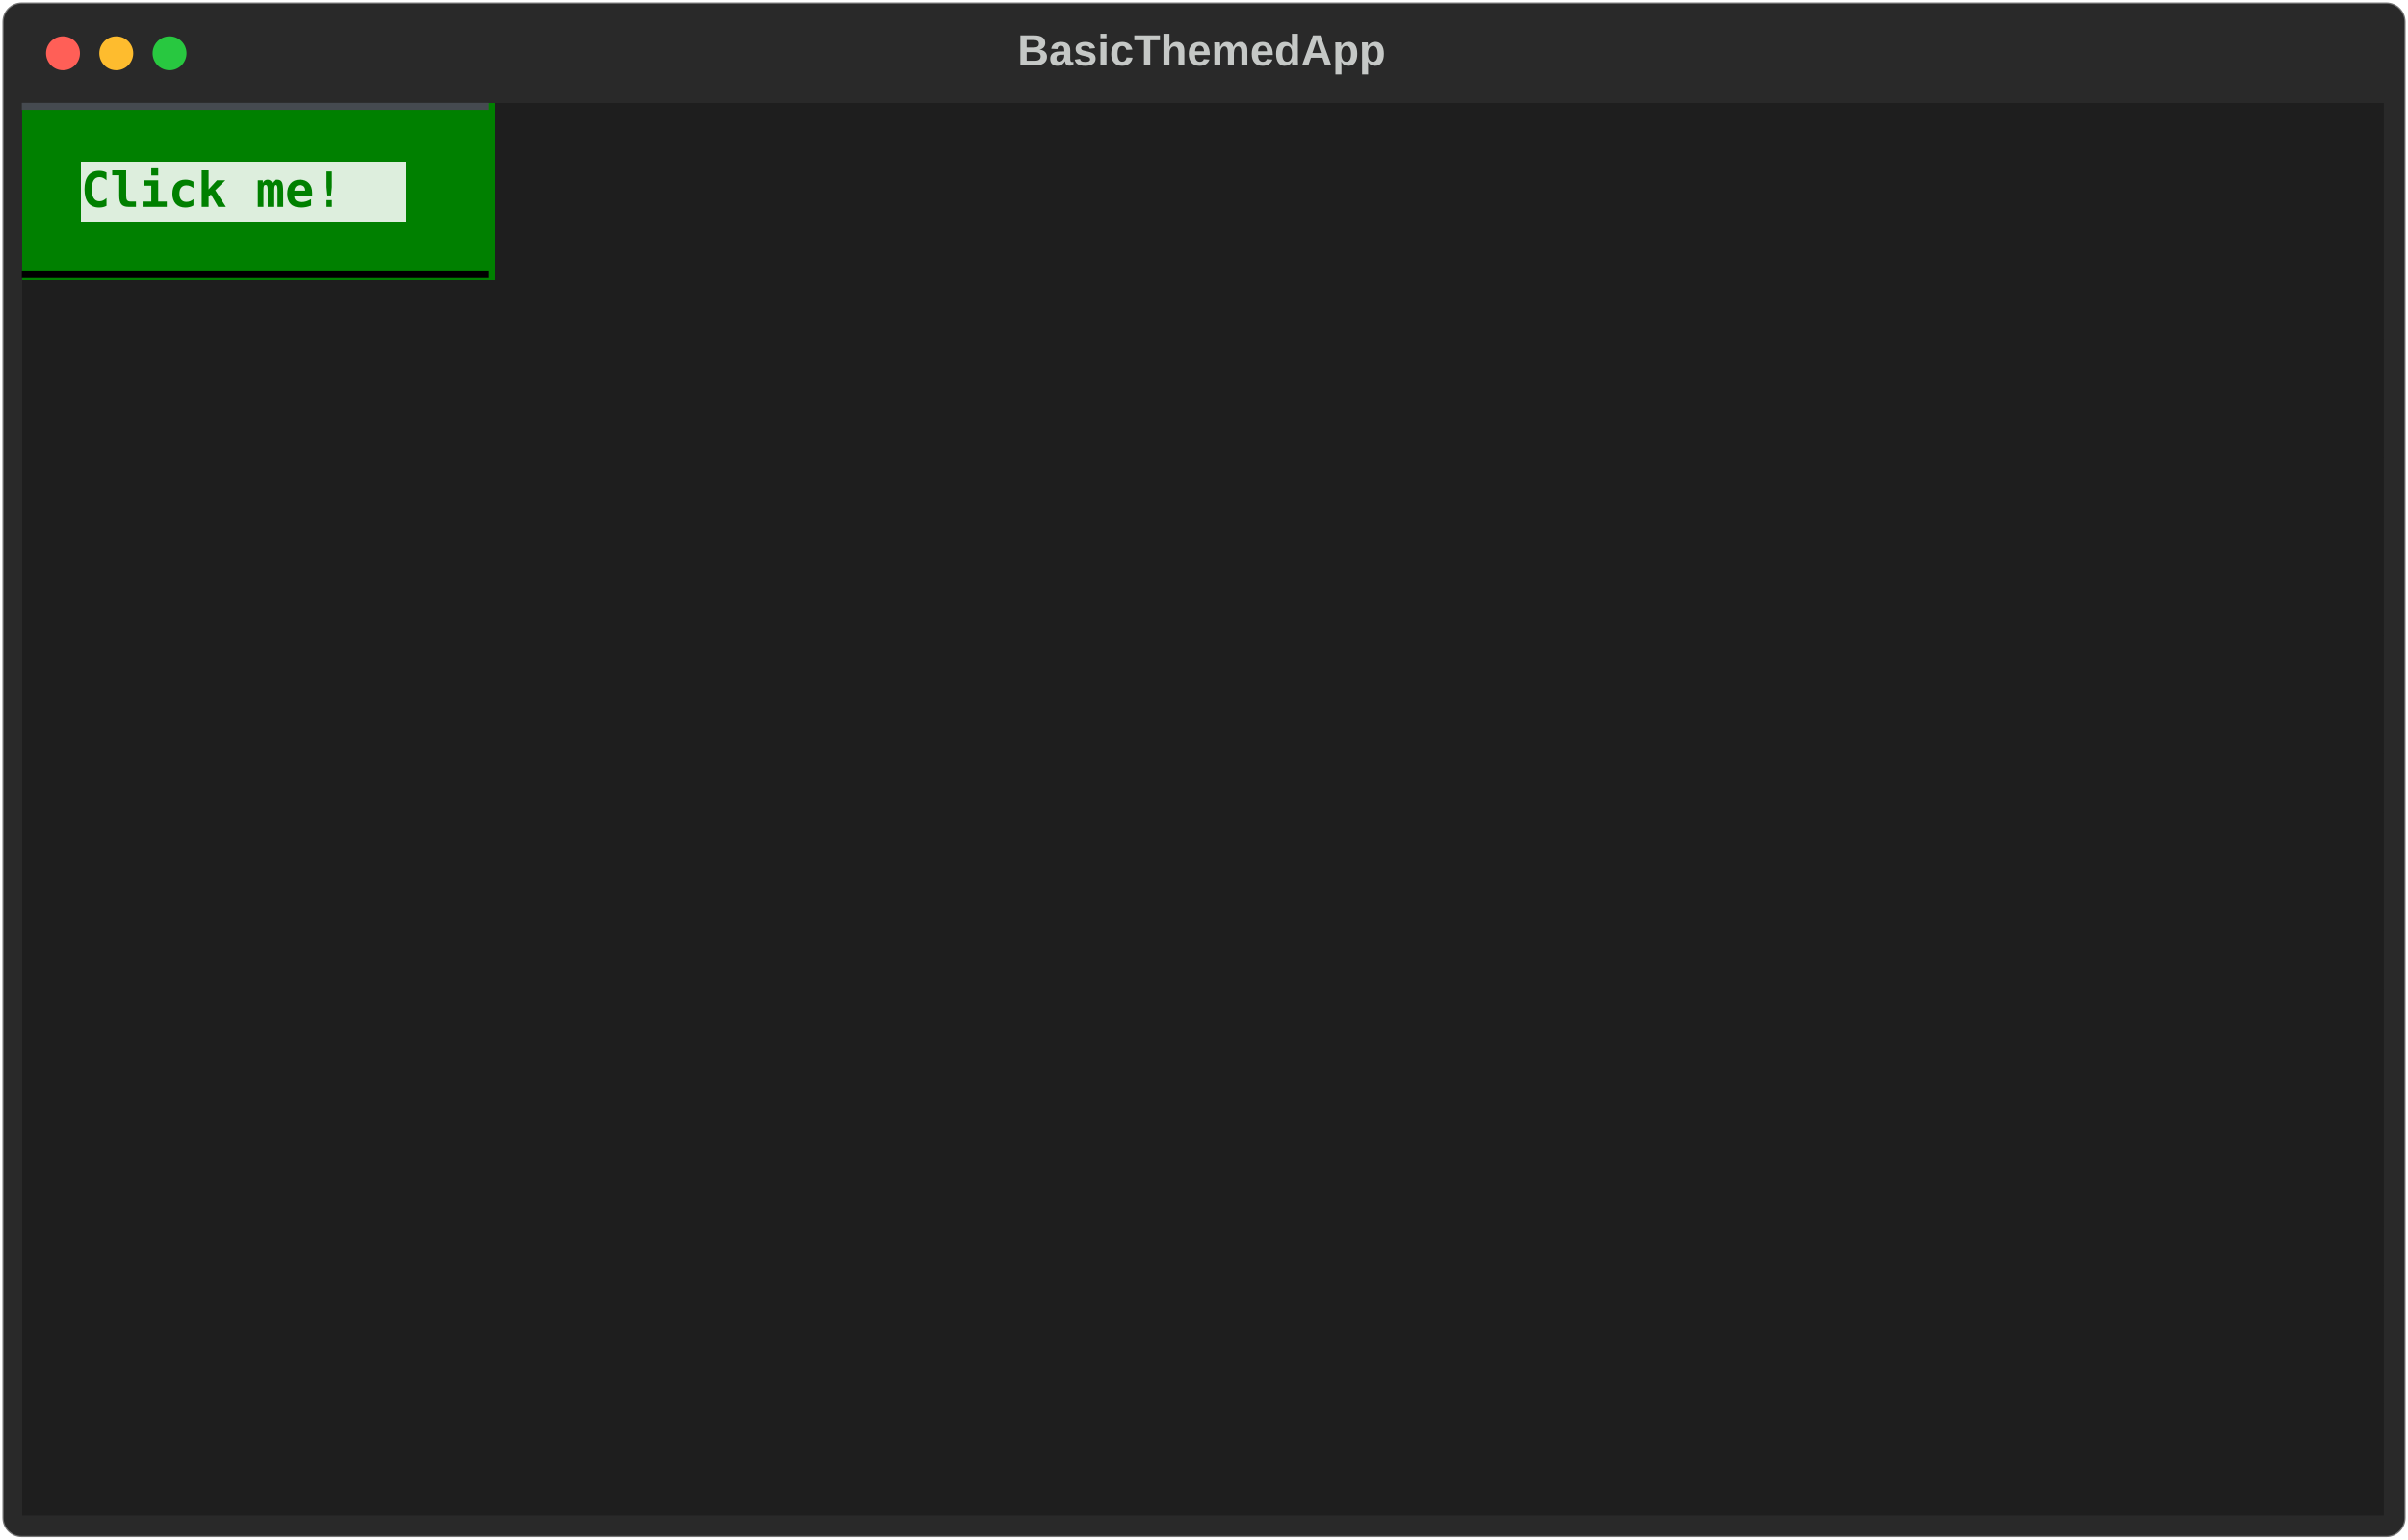
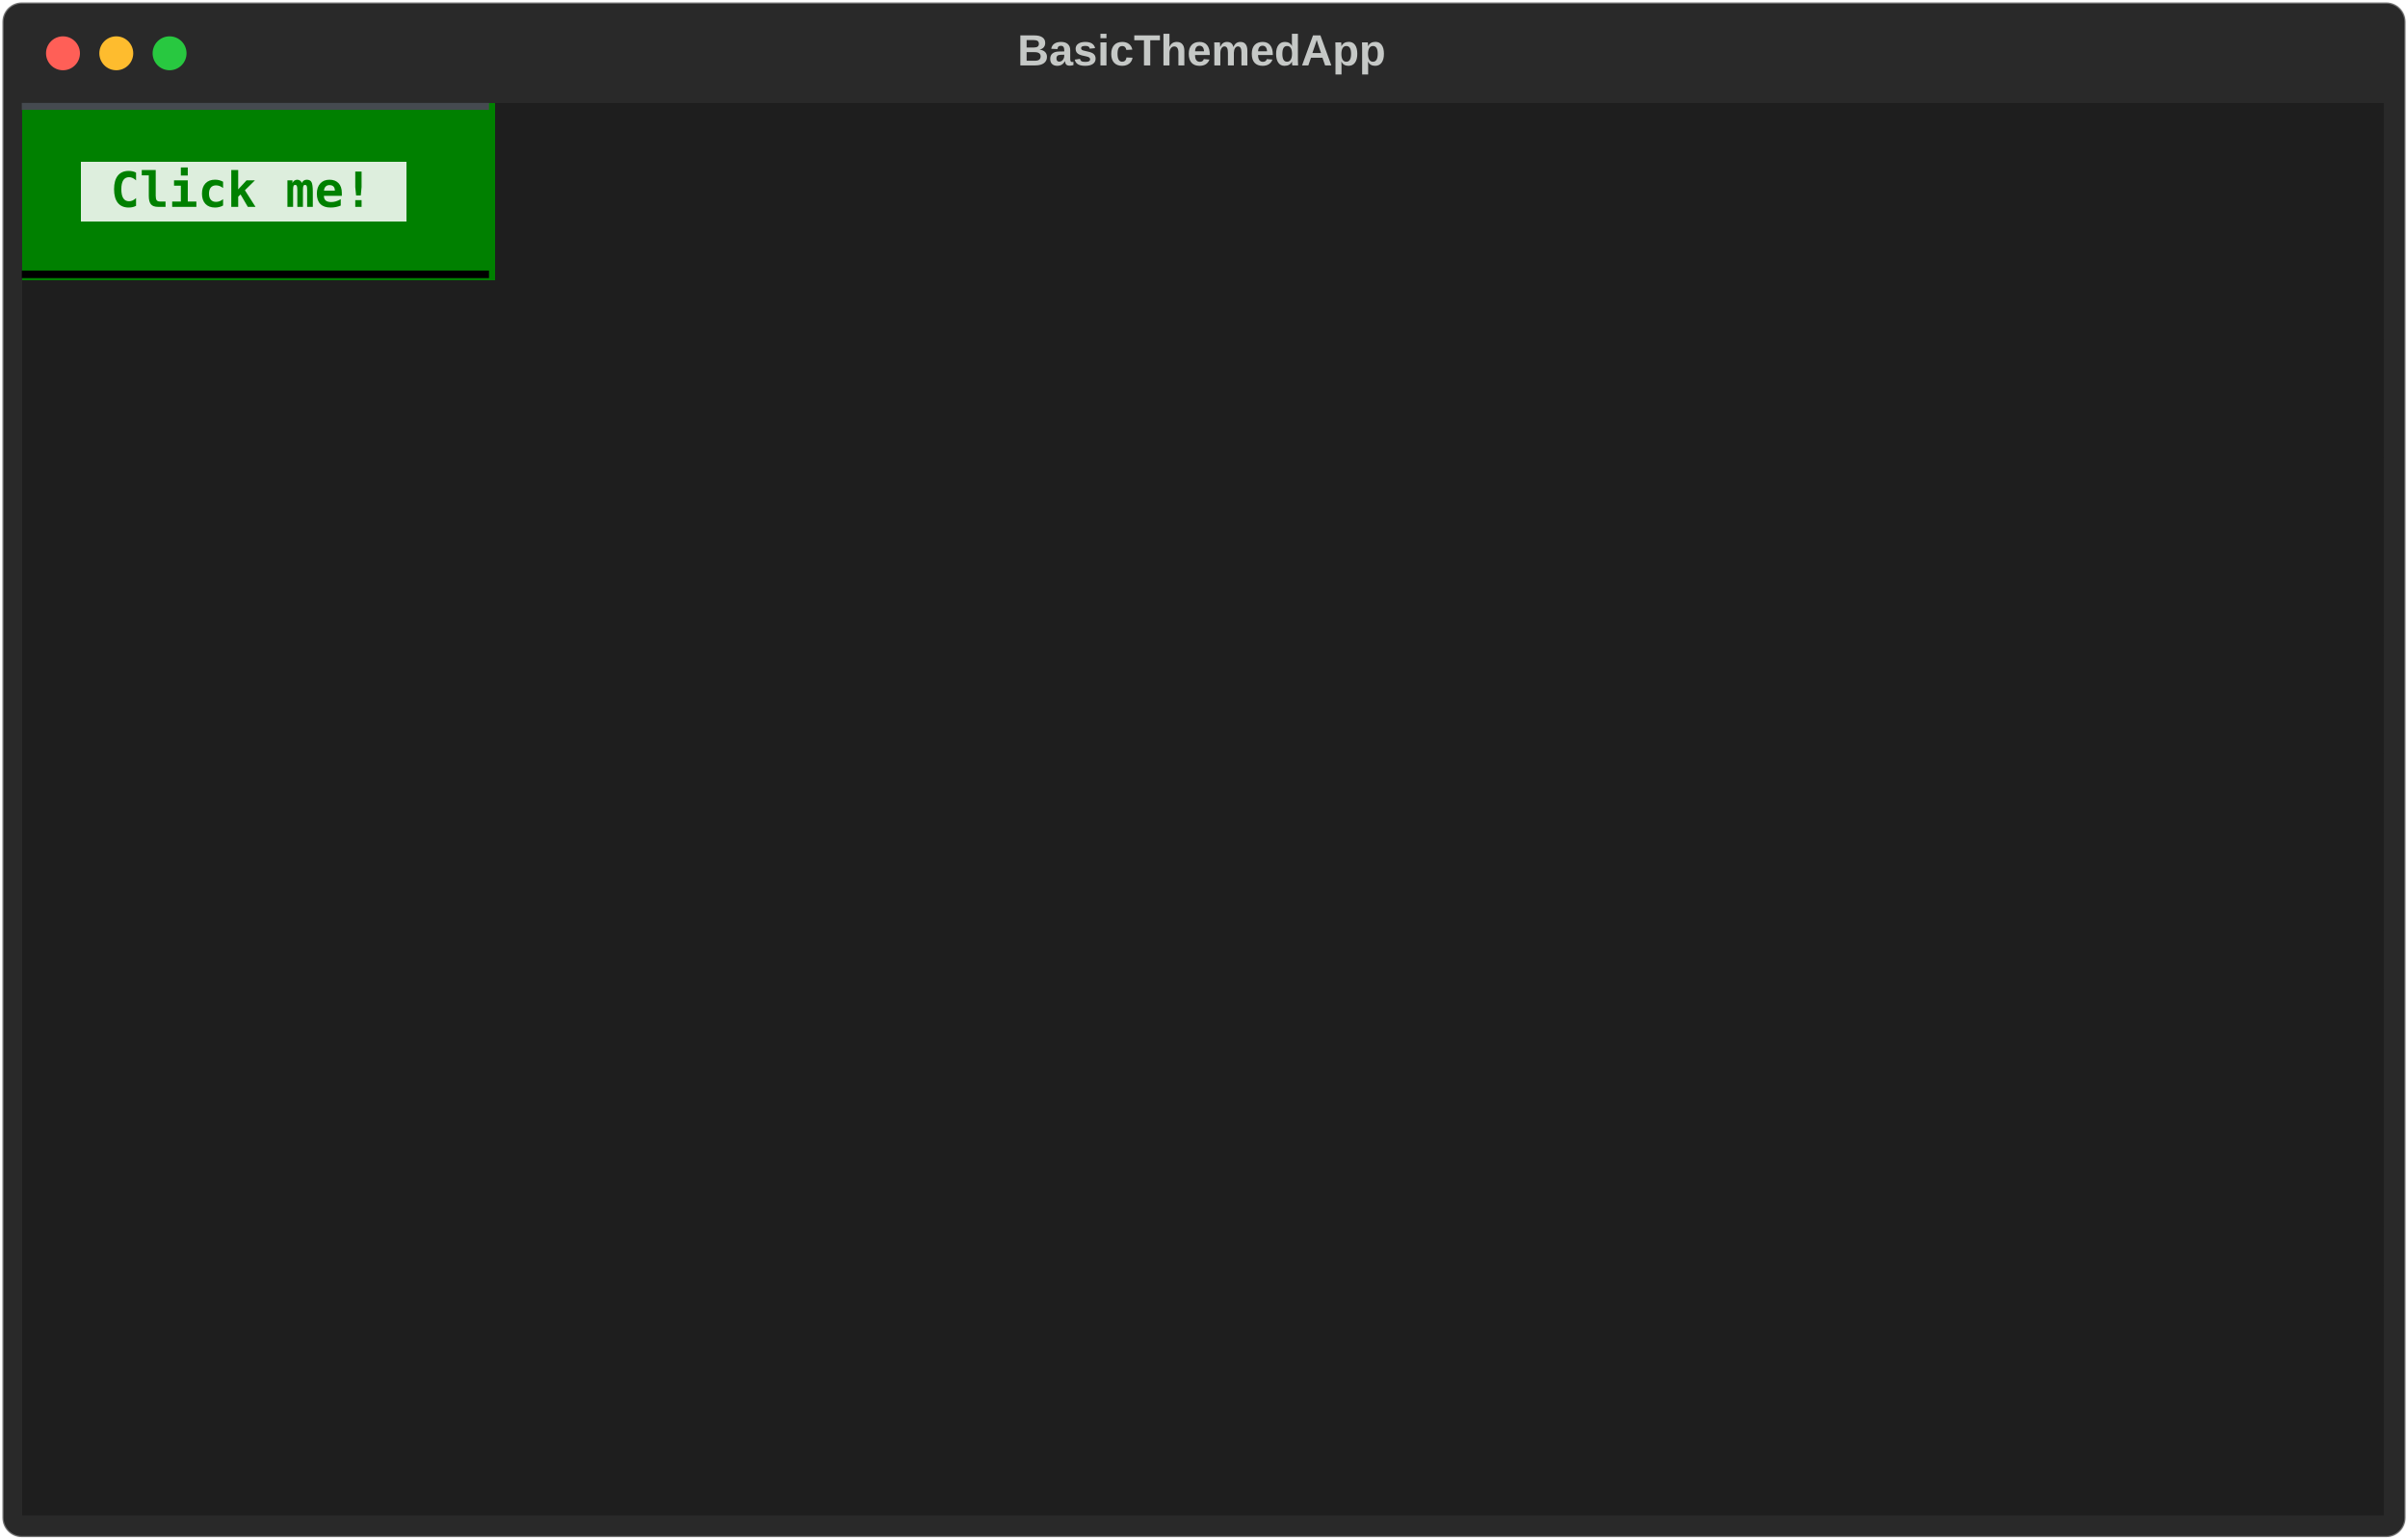
<svg xmlns="http://www.w3.org/2000/svg" class="rich-terminal" viewBox="0 0 994 635.6">
  <style>

    @font-face {
        font-family: "Fira Code";
        src: local("FiraCode-Regular"),
                url("https://cdnjs.cloudflare.com/ajax/libs/firacode/6.2.0/woff2/FiraCode-Regular.woff2") format("woff2"),
                url("https://cdnjs.cloudflare.com/ajax/libs/firacode/6.2.0/woff/FiraCode-Regular.woff") format("woff");
        font-style: normal;
        font-weight: 400;
    }
    @font-face {
        font-family: "Fira Code";
        src: local("FiraCode-Bold"),
                url("https://cdnjs.cloudflare.com/ajax/libs/firacode/6.2.0/woff2/FiraCode-Bold.woff2") format("woff2"),
                url("https://cdnjs.cloudflare.com/ajax/libs/firacode/6.2.0/woff/FiraCode-Bold.woff") format("woff");
        font-style: bold;
        font-weight: 700;
    }

-     .terminal-1544225812-matrix {
+     .terminal-4083784912-matrix {
        font-family: Fira Code, monospace;
        font-size: 20px;
        line-height: 24.4px;
        font-variant-east-asian: full-width;
    }

-     .terminal-1544225812-title {
+     .terminal-4083784912-title {
        font-size: 18px;
        font-weight: bold;
        font-family: arial;
    }

-     .terminal-1544225812-r1 { fill: #454a50 }
- .terminal-1544225812-r2 { fill: #e1e1e1 }
- .terminal-1544225812-r3 { fill: #c5c8c6 }
- .terminal-1544225812-r4 { fill: #008000;font-weight: bold }
- .terminal-1544225812-r5 { fill: #000000 }
+     .terminal-4083784912-r1 { fill: #454a50 }
+ .terminal-4083784912-r2 { fill: #e1e1e1 }
+ .terminal-4083784912-r3 { fill: #c5c8c6 }
+ .terminal-4083784912-r4 { fill: #008000;font-weight: bold }
+ .terminal-4083784912-r5 { fill: #000000 }
    </style>
  <defs>
-     <clipPath id="terminal-1544225812-clip-terminal">
+     <clipPath id="terminal-4083784912-clip-terminal">
      <rect x="0" y="0" width="975.0" height="584.6" />
    </clipPath>
-     <clipPath id="terminal-1544225812-line-0">
+     <clipPath id="terminal-4083784912-line-0">
      <rect x="0" y="1.5" width="976" height="24.65" />
    </clipPath>
-     <clipPath id="terminal-1544225812-line-1">
+     <clipPath id="terminal-4083784912-line-1">
      <rect x="0" y="25.9" width="976" height="24.65" />
    </clipPath>
-     <clipPath id="terminal-1544225812-line-2">
+     <clipPath id="terminal-4083784912-line-2">
      <rect x="0" y="50.3" width="976" height="24.65" />
    </clipPath>
-     <clipPath id="terminal-1544225812-line-3">
+     <clipPath id="terminal-4083784912-line-3">
      <rect x="0" y="74.7" width="976" height="24.65" />
    </clipPath>
-     <clipPath id="terminal-1544225812-line-4">
+     <clipPath id="terminal-4083784912-line-4">
      <rect x="0" y="99.1" width="976" height="24.65" />
    </clipPath>
-     <clipPath id="terminal-1544225812-line-5">
+     <clipPath id="terminal-4083784912-line-5">
      <rect x="0" y="123.5" width="976" height="24.65" />
    </clipPath>
-     <clipPath id="terminal-1544225812-line-6">
+     <clipPath id="terminal-4083784912-line-6">
      <rect x="0" y="147.9" width="976" height="24.65" />
    </clipPath>
-     <clipPath id="terminal-1544225812-line-7">
+     <clipPath id="terminal-4083784912-line-7">
      <rect x="0" y="172.3" width="976" height="24.65" />
    </clipPath>
-     <clipPath id="terminal-1544225812-line-8">
+     <clipPath id="terminal-4083784912-line-8">
      <rect x="0" y="196.7" width="976" height="24.65" />
    </clipPath>
-     <clipPath id="terminal-1544225812-line-9">
+     <clipPath id="terminal-4083784912-line-9">
      <rect x="0" y="221.1" width="976" height="24.65" />
    </clipPath>
-     <clipPath id="terminal-1544225812-line-10">
+     <clipPath id="terminal-4083784912-line-10">
      <rect x="0" y="245.5" width="976" height="24.65" />
    </clipPath>
-     <clipPath id="terminal-1544225812-line-11">
+     <clipPath id="terminal-4083784912-line-11">
      <rect x="0" y="269.9" width="976" height="24.65" />
    </clipPath>
-     <clipPath id="terminal-1544225812-line-12">
+     <clipPath id="terminal-4083784912-line-12">
      <rect x="0" y="294.3" width="976" height="24.65" />
    </clipPath>
-     <clipPath id="terminal-1544225812-line-13">
+     <clipPath id="terminal-4083784912-line-13">
      <rect x="0" y="318.7" width="976" height="24.65" />
    </clipPath>
-     <clipPath id="terminal-1544225812-line-14">
+     <clipPath id="terminal-4083784912-line-14">
      <rect x="0" y="343.1" width="976" height="24.65" />
    </clipPath>
-     <clipPath id="terminal-1544225812-line-15">
+     <clipPath id="terminal-4083784912-line-15">
      <rect x="0" y="367.5" width="976" height="24.65" />
    </clipPath>
-     <clipPath id="terminal-1544225812-line-16">
+     <clipPath id="terminal-4083784912-line-16">
      <rect x="0" y="391.9" width="976" height="24.65" />
    </clipPath>
-     <clipPath id="terminal-1544225812-line-17">
+     <clipPath id="terminal-4083784912-line-17">
      <rect x="0" y="416.3" width="976" height="24.65" />
    </clipPath>
-     <clipPath id="terminal-1544225812-line-18">
+     <clipPath id="terminal-4083784912-line-18">
      <rect x="0" y="440.7" width="976" height="24.65" />
    </clipPath>
-     <clipPath id="terminal-1544225812-line-19">
+     <clipPath id="terminal-4083784912-line-19">
      <rect x="0" y="465.1" width="976" height="24.65" />
    </clipPath>
-     <clipPath id="terminal-1544225812-line-20">
+     <clipPath id="terminal-4083784912-line-20">
      <rect x="0" y="489.5" width="976" height="24.65" />
    </clipPath>
-     <clipPath id="terminal-1544225812-line-21">
+     <clipPath id="terminal-4083784912-line-21">
      <rect x="0" y="513.9" width="976" height="24.65" />
    </clipPath>
-     <clipPath id="terminal-1544225812-line-22">
+     <clipPath id="terminal-4083784912-line-22">
      <rect x="0" y="538.3" width="976" height="24.65" />
    </clipPath>
  </defs>
  <rect fill="#292929" stroke="rgba(255,255,255,0.35)" stroke-width="1" x="1" y="1" width="992" height="633.6" rx="8" />
-   <text class="terminal-1544225812-title" fill="#c5c8c6" text-anchor="middle" x="496" y="27">BasicThemedApp</text>
+   <text class="terminal-4083784912-title" fill="#c5c8c6" text-anchor="middle" x="496" y="27">BasicThemedApp</text>
  <g transform="translate(26,22)">
    <circle cx="0" cy="0" r="7" fill="#ff5f57" />
    <circle cx="22" cy="0" r="7" fill="#febc2e" />
    <circle cx="44" cy="0" r="7" fill="#28c840" />
  </g>
-   <g transform="translate(9, 41)" clip-path="url(#terminal-1544225812-clip-terminal)">
+   <g transform="translate(9, 41)" clip-path="url(#terminal-4083784912-clip-terminal)">
    <rect fill="#008000" x="0" y="1.5" width="195.2" height="24.65" shape-rendering="crispEdges" />
    <rect fill="#1e1e1e" x="195.2" y="1.5" width="780.8" height="24.65" shape-rendering="crispEdges" />
    <rect fill="#008000" x="0" y="25.9" width="24.4" height="24.65" shape-rendering="crispEdges" />
-     <rect fill="#ddeedd" x="24.4" y="25.9" width="134.2" height="24.65" shape-rendering="crispEdges" />
+     <rect fill="#ddeedd" x="24.4" y="25.9" width="12.2" height="24.65" shape-rendering="crispEdges" />
+     <rect fill="#ddeedd" x="36.6" y="25.9" width="109.8" height="24.65" shape-rendering="crispEdges" />
+     <rect fill="#ddeedd" x="146.4" y="25.9" width="12.2" height="24.65" shape-rendering="crispEdges" />
    <rect fill="#008000" x="158.6" y="25.9" width="36.6" height="24.65" shape-rendering="crispEdges" />
    <rect fill="#1e1e1e" x="195.2" y="25.9" width="780.8" height="24.65" shape-rendering="crispEdges" />
    <rect fill="#008000" x="0" y="50.3" width="195.2" height="24.65" shape-rendering="crispEdges" />
    <rect fill="#1e1e1e" x="195.2" y="50.3" width="780.8" height="24.65" shape-rendering="crispEdges" />
    <rect fill="#1e1e1e" x="0" y="74.7" width="976" height="24.65" shape-rendering="crispEdges" />
    <rect fill="#1e1e1e" x="0" y="99.1" width="976" height="24.65" shape-rendering="crispEdges" />
    <rect fill="#1e1e1e" x="0" y="123.5" width="976" height="24.65" shape-rendering="crispEdges" />
    <rect fill="#1e1e1e" x="0" y="147.9" width="976" height="24.65" shape-rendering="crispEdges" />
    <rect fill="#1e1e1e" x="0" y="172.3" width="976" height="24.65" shape-rendering="crispEdges" />
    <rect fill="#1e1e1e" x="0" y="196.7" width="976" height="24.65" shape-rendering="crispEdges" />
    <rect fill="#1e1e1e" x="0" y="221.1" width="976" height="24.65" shape-rendering="crispEdges" />
    <rect fill="#1e1e1e" x="0" y="245.5" width="976" height="24.65" shape-rendering="crispEdges" />
    <rect fill="#1e1e1e" x="0" y="269.9" width="976" height="24.65" shape-rendering="crispEdges" />
    <rect fill="#1e1e1e" x="0" y="294.3" width="976" height="24.65" shape-rendering="crispEdges" />
    <rect fill="#1e1e1e" x="0" y="318.7" width="976" height="24.65" shape-rendering="crispEdges" />
    <rect fill="#1e1e1e" x="0" y="343.1" width="976" height="24.65" shape-rendering="crispEdges" />
    <rect fill="#1e1e1e" x="0" y="367.5" width="976" height="24.65" shape-rendering="crispEdges" />
    <rect fill="#1e1e1e" x="0" y="391.9" width="976" height="24.65" shape-rendering="crispEdges" />
    <rect fill="#1e1e1e" x="0" y="416.3" width="976" height="24.65" shape-rendering="crispEdges" />
    <rect fill="#1e1e1e" x="0" y="440.7" width="976" height="24.65" shape-rendering="crispEdges" />
    <rect fill="#1e1e1e" x="0" y="465.1" width="976" height="24.65" shape-rendering="crispEdges" />
    <rect fill="#1e1e1e" x="0" y="489.5" width="976" height="24.65" shape-rendering="crispEdges" />
    <rect fill="#1e1e1e" x="0" y="513.9" width="976" height="24.65" shape-rendering="crispEdges" />
    <rect fill="#1e1e1e" x="0" y="538.3" width="976" height="24.65" shape-rendering="crispEdges" />
    <rect fill="#1e1e1e" x="0" y="562.7" width="976" height="24.65" shape-rendering="crispEdges" />
-     <g class="terminal-1544225812-matrix">
-       <text class="terminal-1544225812-r1" x="0" y="20" textLength="195.2" clip-path="url(#terminal-1544225812-line-0)">▔▔▔▔▔▔▔▔▔▔▔▔▔▔▔▔</text>
-       <text class="terminal-1544225812-r3" x="976" y="20" textLength="12.2" clip-path="url(#terminal-1544225812-line-0)">
- </text>
-       <text class="terminal-1544225812-r4" x="24.4" y="44.4" textLength="134.2" clip-path="url(#terminal-1544225812-line-1)"> Click me! </text>
-       <text class="terminal-1544225812-r3" x="976" y="44.4" textLength="12.2" clip-path="url(#terminal-1544225812-line-1)">
- </text>
-       <text class="terminal-1544225812-r5" x="0" y="68.8" textLength="195.2" clip-path="url(#terminal-1544225812-line-2)">▁▁▁▁▁▁▁▁▁▁▁▁▁▁▁▁</text>
-       <text class="terminal-1544225812-r3" x="976" y="68.8" textLength="12.2" clip-path="url(#terminal-1544225812-line-2)">
- </text>
-       <text class="terminal-1544225812-r3" x="976" y="93.2" textLength="12.2" clip-path="url(#terminal-1544225812-line-3)">
- </text>
-       <text class="terminal-1544225812-r3" x="976" y="117.6" textLength="12.2" clip-path="url(#terminal-1544225812-line-4)">
- </text>
-       <text class="terminal-1544225812-r3" x="976" y="142" textLength="12.2" clip-path="url(#terminal-1544225812-line-5)">
- </text>
-       <text class="terminal-1544225812-r3" x="976" y="166.4" textLength="12.2" clip-path="url(#terminal-1544225812-line-6)">
- </text>
-       <text class="terminal-1544225812-r3" x="976" y="190.8" textLength="12.2" clip-path="url(#terminal-1544225812-line-7)">
- </text>
-       <text class="terminal-1544225812-r3" x="976" y="215.2" textLength="12.2" clip-path="url(#terminal-1544225812-line-8)">
- </text>
-       <text class="terminal-1544225812-r3" x="976" y="239.6" textLength="12.2" clip-path="url(#terminal-1544225812-line-9)">
- </text>
-       <text class="terminal-1544225812-r3" x="976" y="264" textLength="12.2" clip-path="url(#terminal-1544225812-line-10)">
- </text>
-       <text class="terminal-1544225812-r3" x="976" y="288.4" textLength="12.2" clip-path="url(#terminal-1544225812-line-11)">
- </text>
-       <text class="terminal-1544225812-r3" x="976" y="312.8" textLength="12.2" clip-path="url(#terminal-1544225812-line-12)">
- </text>
-       <text class="terminal-1544225812-r3" x="976" y="337.2" textLength="12.2" clip-path="url(#terminal-1544225812-line-13)">
- </text>
-       <text class="terminal-1544225812-r3" x="976" y="361.6" textLength="12.2" clip-path="url(#terminal-1544225812-line-14)">
- </text>
-       <text class="terminal-1544225812-r3" x="976" y="386" textLength="12.2" clip-path="url(#terminal-1544225812-line-15)">
- </text>
-       <text class="terminal-1544225812-r3" x="976" y="410.4" textLength="12.2" clip-path="url(#terminal-1544225812-line-16)">
- </text>
-       <text class="terminal-1544225812-r3" x="976" y="434.8" textLength="12.2" clip-path="url(#terminal-1544225812-line-17)">
- </text>
-       <text class="terminal-1544225812-r3" x="976" y="459.2" textLength="12.2" clip-path="url(#terminal-1544225812-line-18)">
- </text>
-       <text class="terminal-1544225812-r3" x="976" y="483.6" textLength="12.2" clip-path="url(#terminal-1544225812-line-19)">
- </text>
-       <text class="terminal-1544225812-r3" x="976" y="508" textLength="12.2" clip-path="url(#terminal-1544225812-line-20)">
- </text>
-       <text class="terminal-1544225812-r3" x="976" y="532.4" textLength="12.2" clip-path="url(#terminal-1544225812-line-21)">
- </text>
-       <text class="terminal-1544225812-r3" x="976" y="556.8" textLength="12.2" clip-path="url(#terminal-1544225812-line-22)">
+     <g class="terminal-4083784912-matrix">
+       <text class="terminal-4083784912-r1" x="0" y="20" textLength="195.2" clip-path="url(#terminal-4083784912-line-0)">▔▔▔▔▔▔▔▔▔▔▔▔▔▔▔▔</text>
+       <text class="terminal-4083784912-r3" x="976" y="20" textLength="12.2" clip-path="url(#terminal-4083784912-line-0)">
+ </text>
+       <text class="terminal-4083784912-r4" x="36.6" y="44.4" textLength="109.8" clip-path="url(#terminal-4083784912-line-1)">Click me!</text>
+       <text class="terminal-4083784912-r3" x="976" y="44.4" textLength="12.2" clip-path="url(#terminal-4083784912-line-1)">
+ </text>
+       <text class="terminal-4083784912-r5" x="0" y="68.8" textLength="195.2" clip-path="url(#terminal-4083784912-line-2)">▁▁▁▁▁▁▁▁▁▁▁▁▁▁▁▁</text>
+       <text class="terminal-4083784912-r3" x="976" y="68.8" textLength="12.2" clip-path="url(#terminal-4083784912-line-2)">
+ </text>
+       <text class="terminal-4083784912-r3" x="976" y="93.2" textLength="12.2" clip-path="url(#terminal-4083784912-line-3)">
+ </text>
+       <text class="terminal-4083784912-r3" x="976" y="117.6" textLength="12.2" clip-path="url(#terminal-4083784912-line-4)">
+ </text>
+       <text class="terminal-4083784912-r3" x="976" y="142" textLength="12.2" clip-path="url(#terminal-4083784912-line-5)">
+ </text>
+       <text class="terminal-4083784912-r3" x="976" y="166.4" textLength="12.2" clip-path="url(#terminal-4083784912-line-6)">
+ </text>
+       <text class="terminal-4083784912-r3" x="976" y="190.8" textLength="12.2" clip-path="url(#terminal-4083784912-line-7)">
+ </text>
+       <text class="terminal-4083784912-r3" x="976" y="215.2" textLength="12.2" clip-path="url(#terminal-4083784912-line-8)">
+ </text>
+       <text class="terminal-4083784912-r3" x="976" y="239.6" textLength="12.2" clip-path="url(#terminal-4083784912-line-9)">
+ </text>
+       <text class="terminal-4083784912-r3" x="976" y="264" textLength="12.2" clip-path="url(#terminal-4083784912-line-10)">
+ </text>
+       <text class="terminal-4083784912-r3" x="976" y="288.4" textLength="12.2" clip-path="url(#terminal-4083784912-line-11)">
+ </text>
+       <text class="terminal-4083784912-r3" x="976" y="312.8" textLength="12.2" clip-path="url(#terminal-4083784912-line-12)">
+ </text>
+       <text class="terminal-4083784912-r3" x="976" y="337.2" textLength="12.2" clip-path="url(#terminal-4083784912-line-13)">
+ </text>
+       <text class="terminal-4083784912-r3" x="976" y="361.6" textLength="12.2" clip-path="url(#terminal-4083784912-line-14)">
+ </text>
+       <text class="terminal-4083784912-r3" x="976" y="386" textLength="12.2" clip-path="url(#terminal-4083784912-line-15)">
+ </text>
+       <text class="terminal-4083784912-r3" x="976" y="410.4" textLength="12.2" clip-path="url(#terminal-4083784912-line-16)">
+ </text>
+       <text class="terminal-4083784912-r3" x="976" y="434.8" textLength="12.2" clip-path="url(#terminal-4083784912-line-17)">
+ </text>
+       <text class="terminal-4083784912-r3" x="976" y="459.2" textLength="12.2" clip-path="url(#terminal-4083784912-line-18)">
+ </text>
+       <text class="terminal-4083784912-r3" x="976" y="483.6" textLength="12.2" clip-path="url(#terminal-4083784912-line-19)">
+ </text>
+       <text class="terminal-4083784912-r3" x="976" y="508" textLength="12.2" clip-path="url(#terminal-4083784912-line-20)">
+ </text>
+       <text class="terminal-4083784912-r3" x="976" y="532.4" textLength="12.2" clip-path="url(#terminal-4083784912-line-21)">
+ </text>
+       <text class="terminal-4083784912-r3" x="976" y="556.8" textLength="12.2" clip-path="url(#terminal-4083784912-line-22)">
</text>
    </g>
  </g>
</svg>
